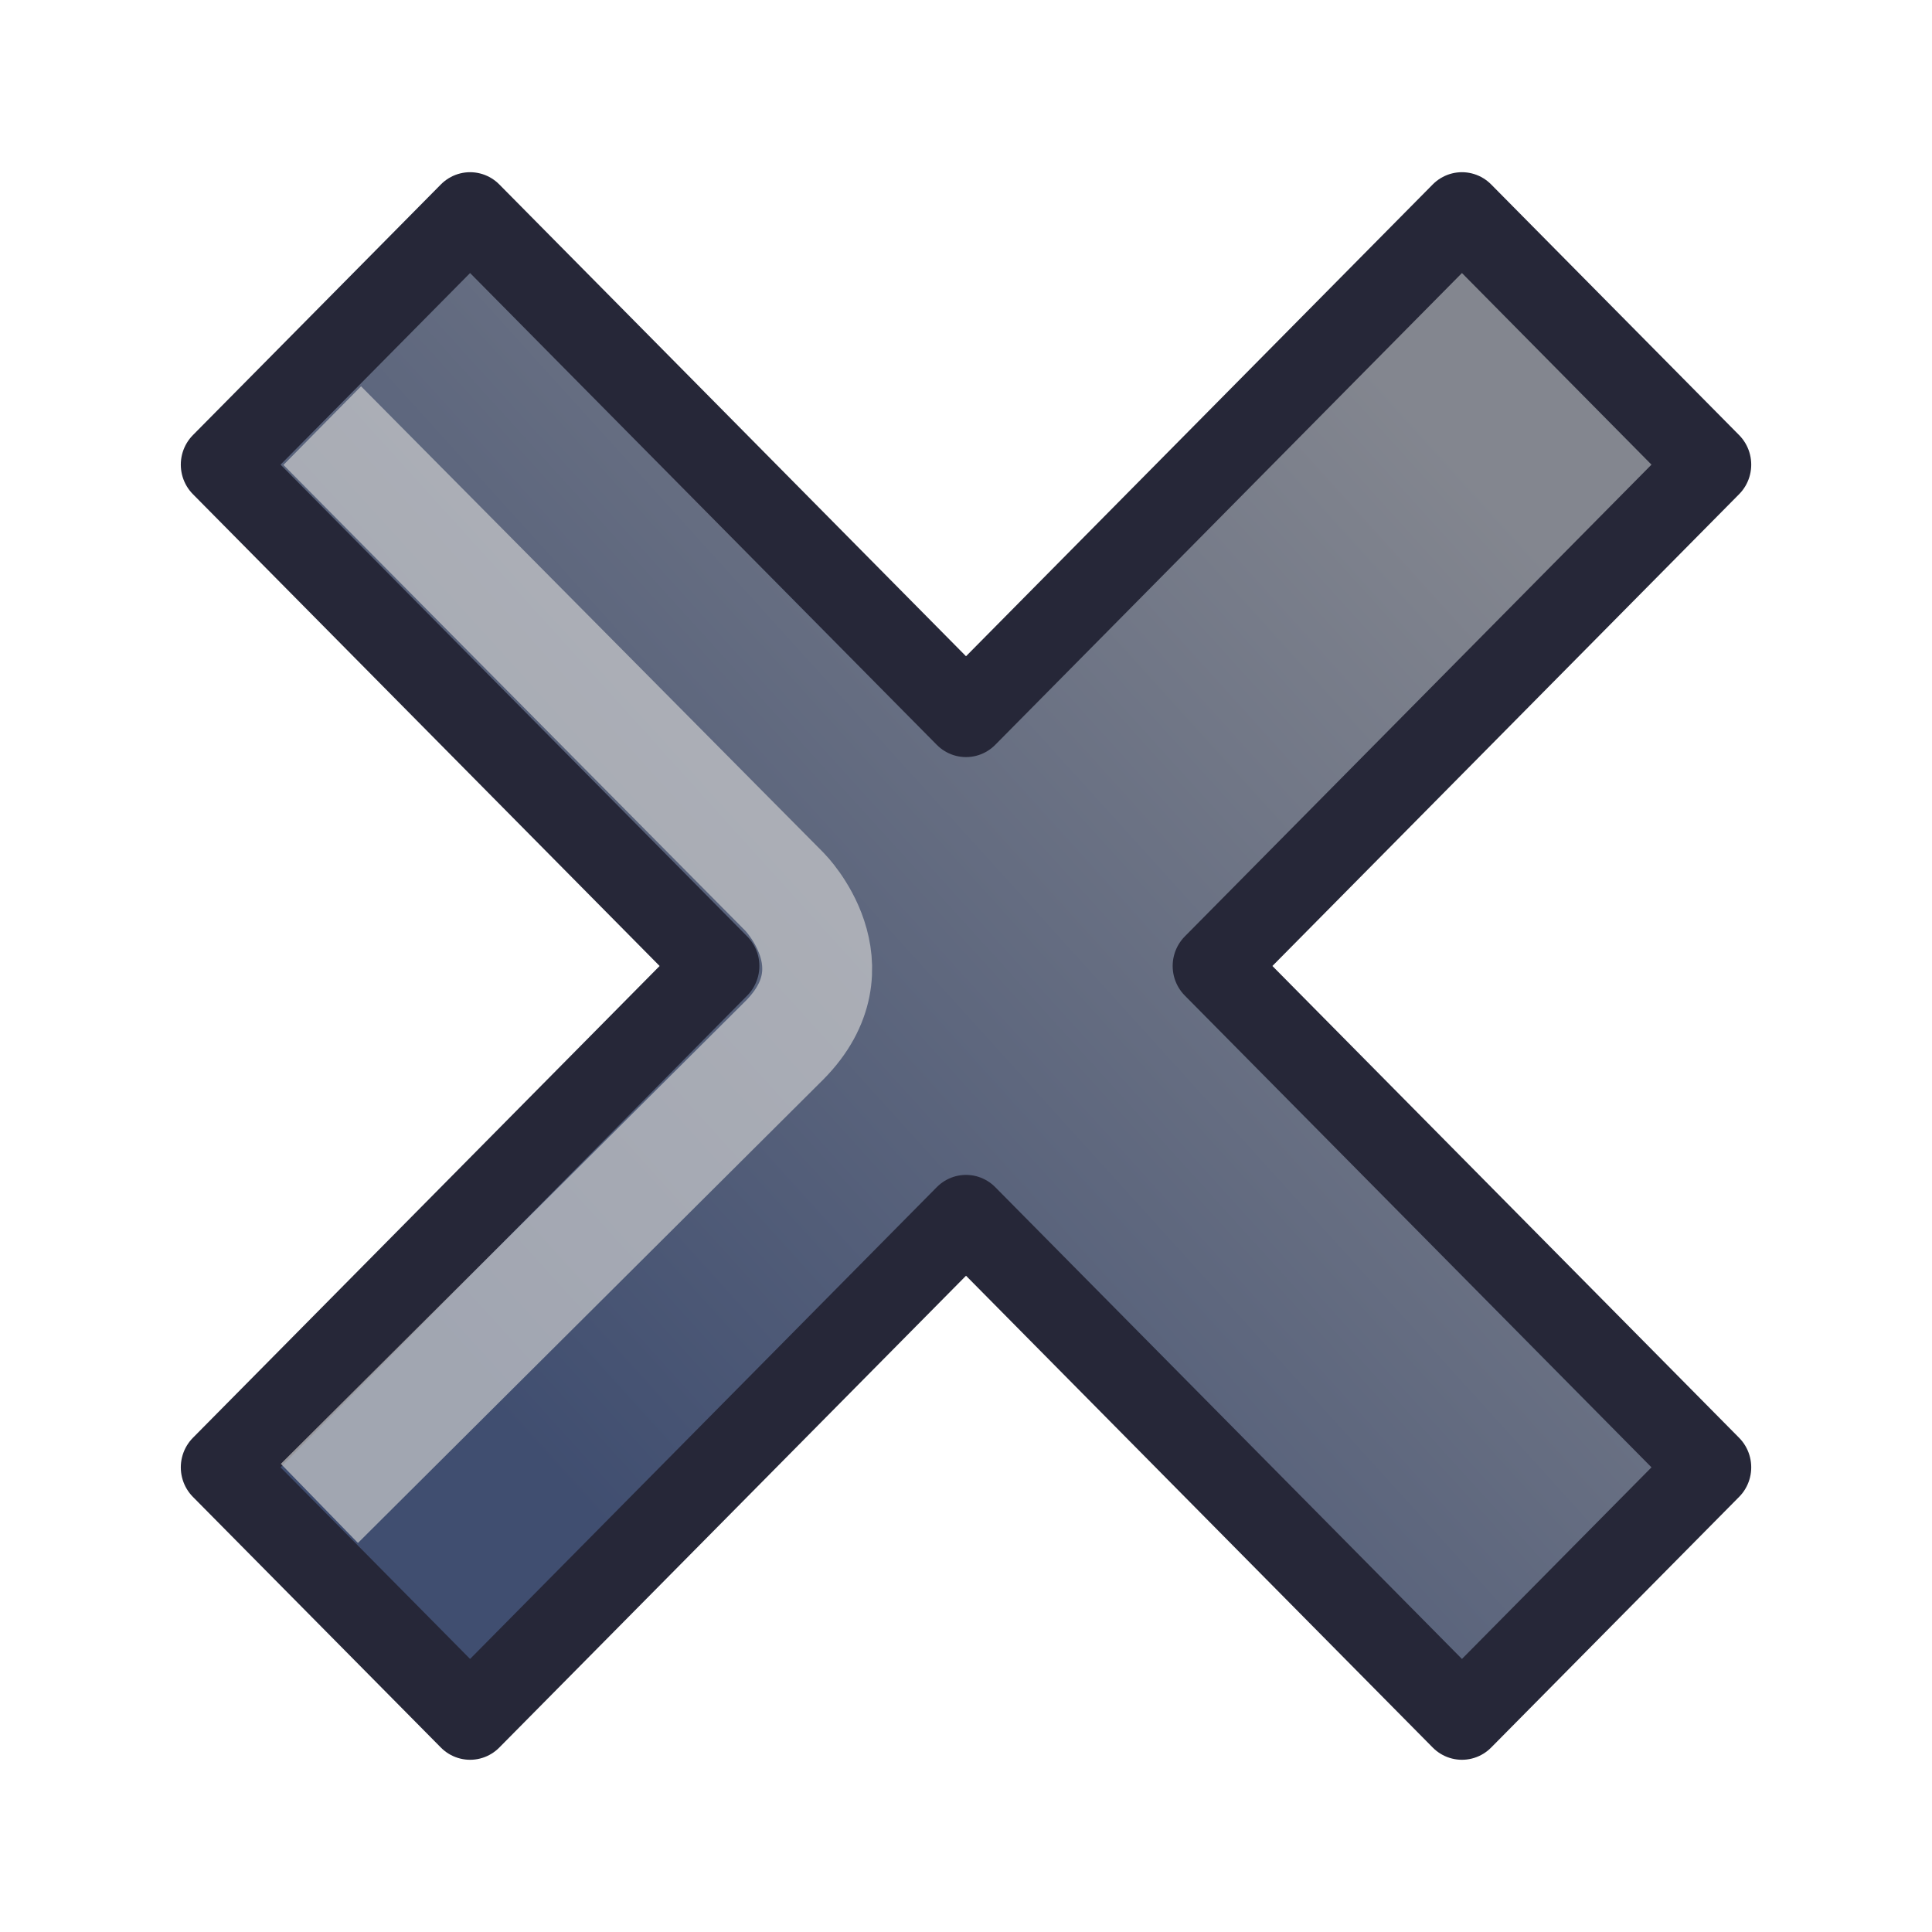
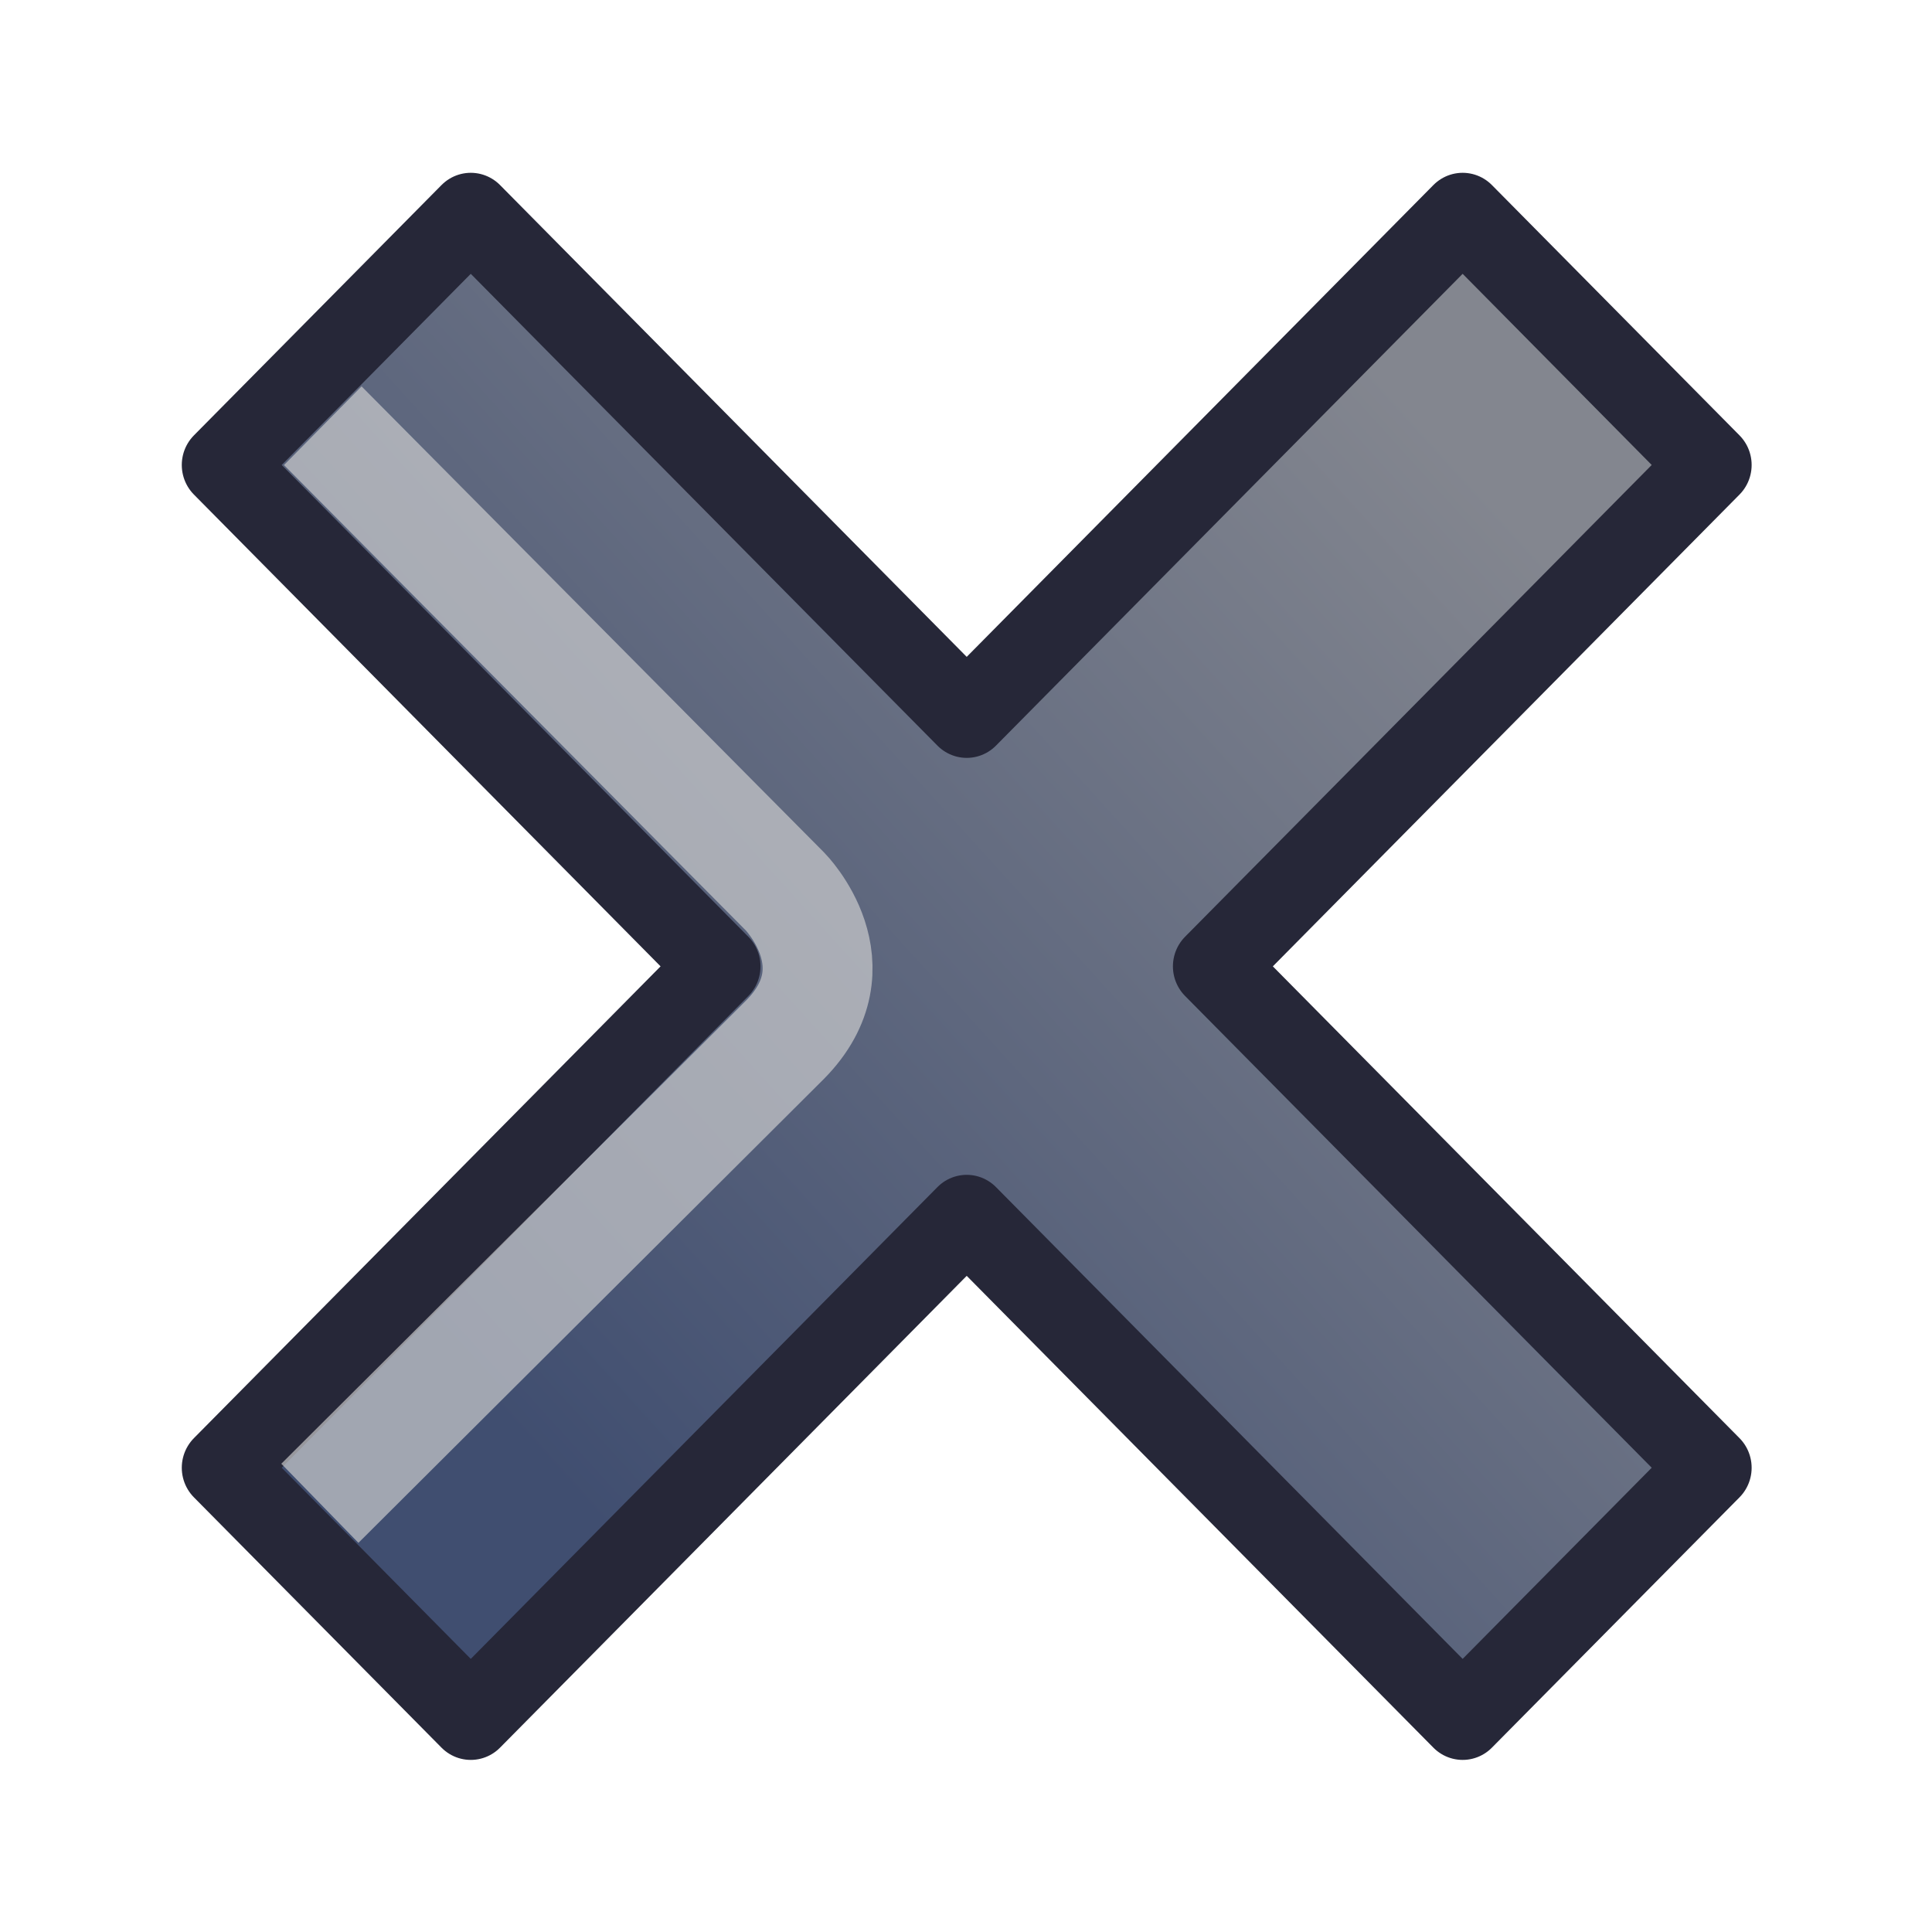
- <svg xmlns="http://www.w3.org/2000/svg" xmlns:xlink="http://www.w3.org/1999/xlink" width="24" height="24" id="svg7748" version="1.0">
-   <defs id="defs7750">
-     <linearGradient id="linearGradient3376">
-       <stop style="stop-color:#404e70;stop-opacity:1" offset="0" id="stop3378" />
-       <stop style="stop-color:#83868f;stop-opacity:1" offset="1" id="stop3380" />
-     </linearGradient>
-     <linearGradient xlink:href="#linearGradient3376" id="linearGradient3024" gradientUnits="userSpaceOnUse" gradientTransform="matrix(1.128333,0,0,1.128333,-13.12185,4.769467)" x1="8" y1="19" x2="20" y2="8" />
-   </defs>
-   <g id="layer1">
-     <g id="g3020" transform="matrix(0.9099907,0,0,0.9199297,9.565952,-6.919391)">
-       <path id="path2604" d="m 6.06,20.566 6.77,-6.77 -3.385,-3.385 -6.77,6.77 -6.77,-6.77 -3.385,3.385 6.77,6.77 -6.77,6.77 3.385,3.385 6.77,-6.77 6.77,6.77 3.385,-3.385 -6.77,-6.77 z" style="fill:url(#linearGradient3024);fill-opacity:1;fill-rule:evenodd;stroke:#262738;stroke-width:1.128px;stroke-linecap:butt;stroke-linejoin:round;stroke-opacity:1" />
-       <path id="path3384" d="m -6.152,27.823 6.351,-6.257 c 1,-1 0,-2 0,-2 L -6.113,13.269" style="fill:none;stroke:#d3d3d3;stroke-width:1.5;stroke-linecap:butt;stroke-linejoin:round;stroke-miterlimit:4;stroke-dasharray:none;stroke-opacity:0.658" />
-     </g>
+ <svg xmlns="http://www.w3.org/2000/svg" height="24" width="24">
+   <linearGradient id="a" gradientUnits="userSpaceOnUse" x1="-4.08" x2="9.48" y1="26.24" y2="13.81">
+     <stop offset="0" stop-color="#404e70" />
+     <stop offset="1" stop-color="#83868f" />
+   </linearGradient>
+   <g stroke-linejoin="round" transform="matrix(.91 0 0 .92 9.57 -6.92)">
+     <path d="m6.06 20.57 6.77-6.77-3.38-3.38-6.77 6.77-6.77-6.77-3.38 3.38 6.77 6.77-6.77 6.77 3.38 3.38 6.77-6.77 6.77 6.77 3.38-3.38z" fill="url(#a)" fill-rule="evenodd" stroke="#262738" stroke-width="1.13" />
+     <path d="m-6.15 27.82 6.35-6.26c1-1 0-2 0-2l-6.31-6.29" fill="none" stroke="#d3d3d3" stroke-opacity=".66" stroke-width="1.5" />
  </g>
</svg>
